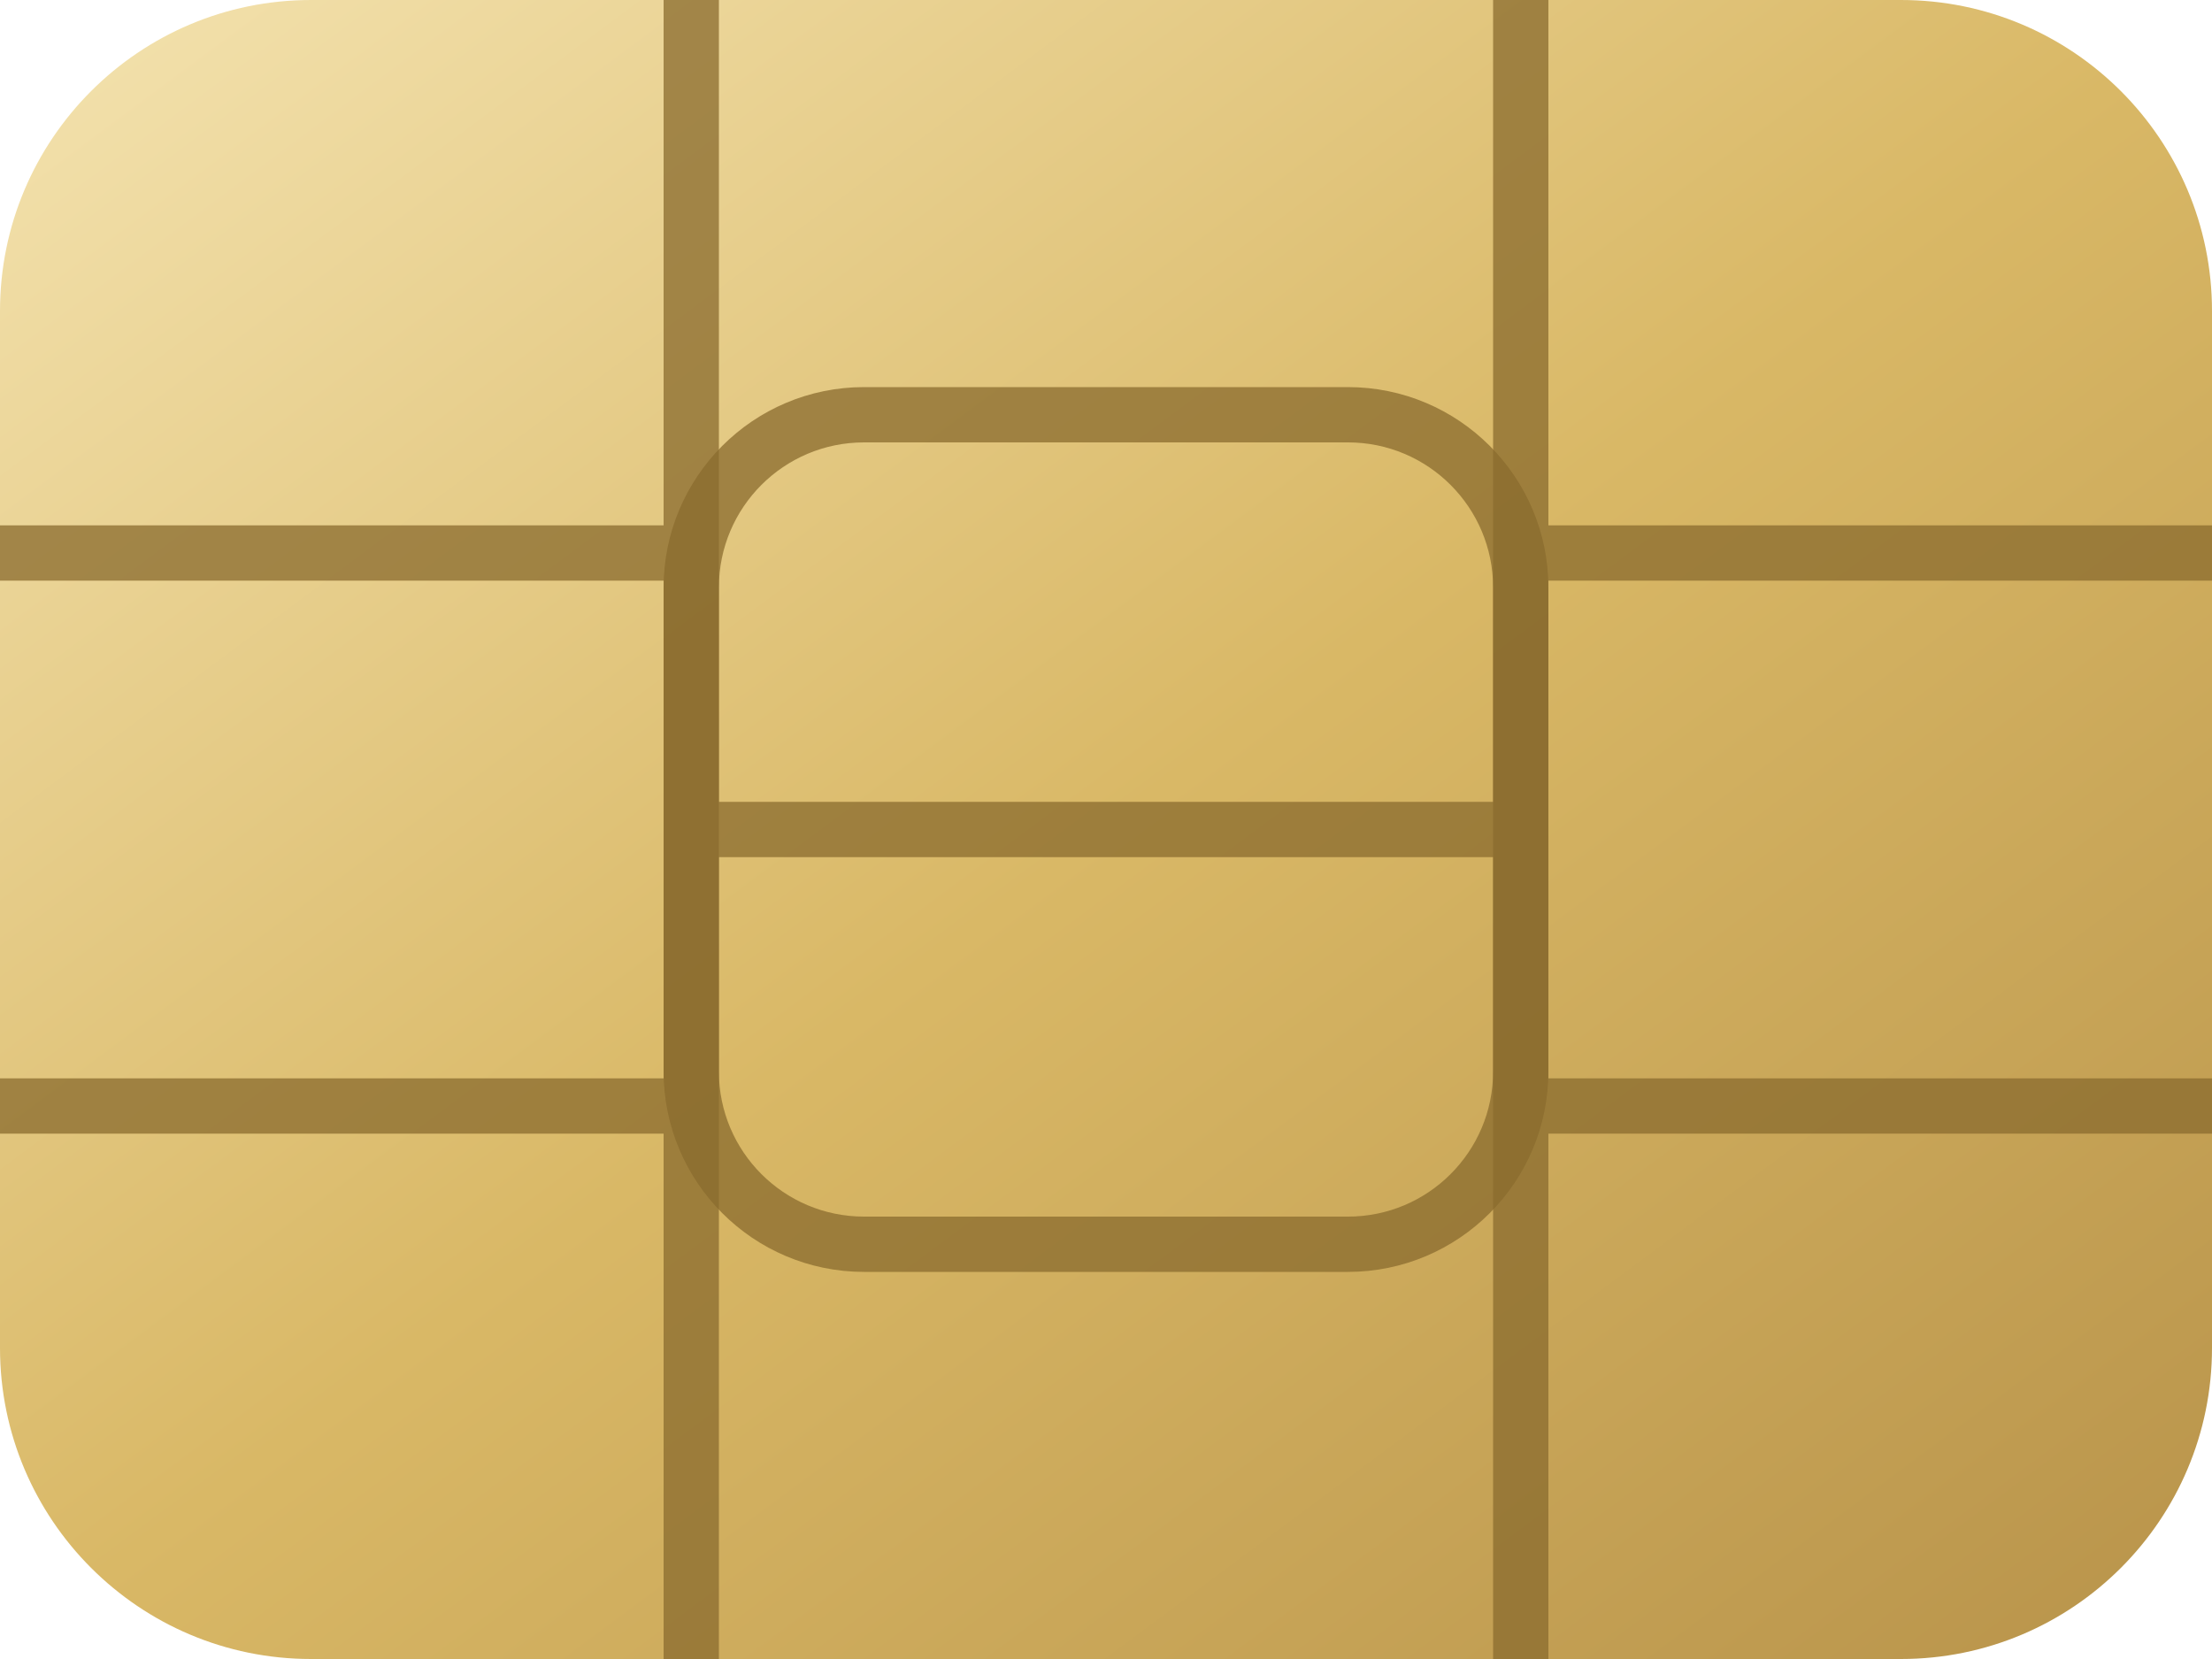
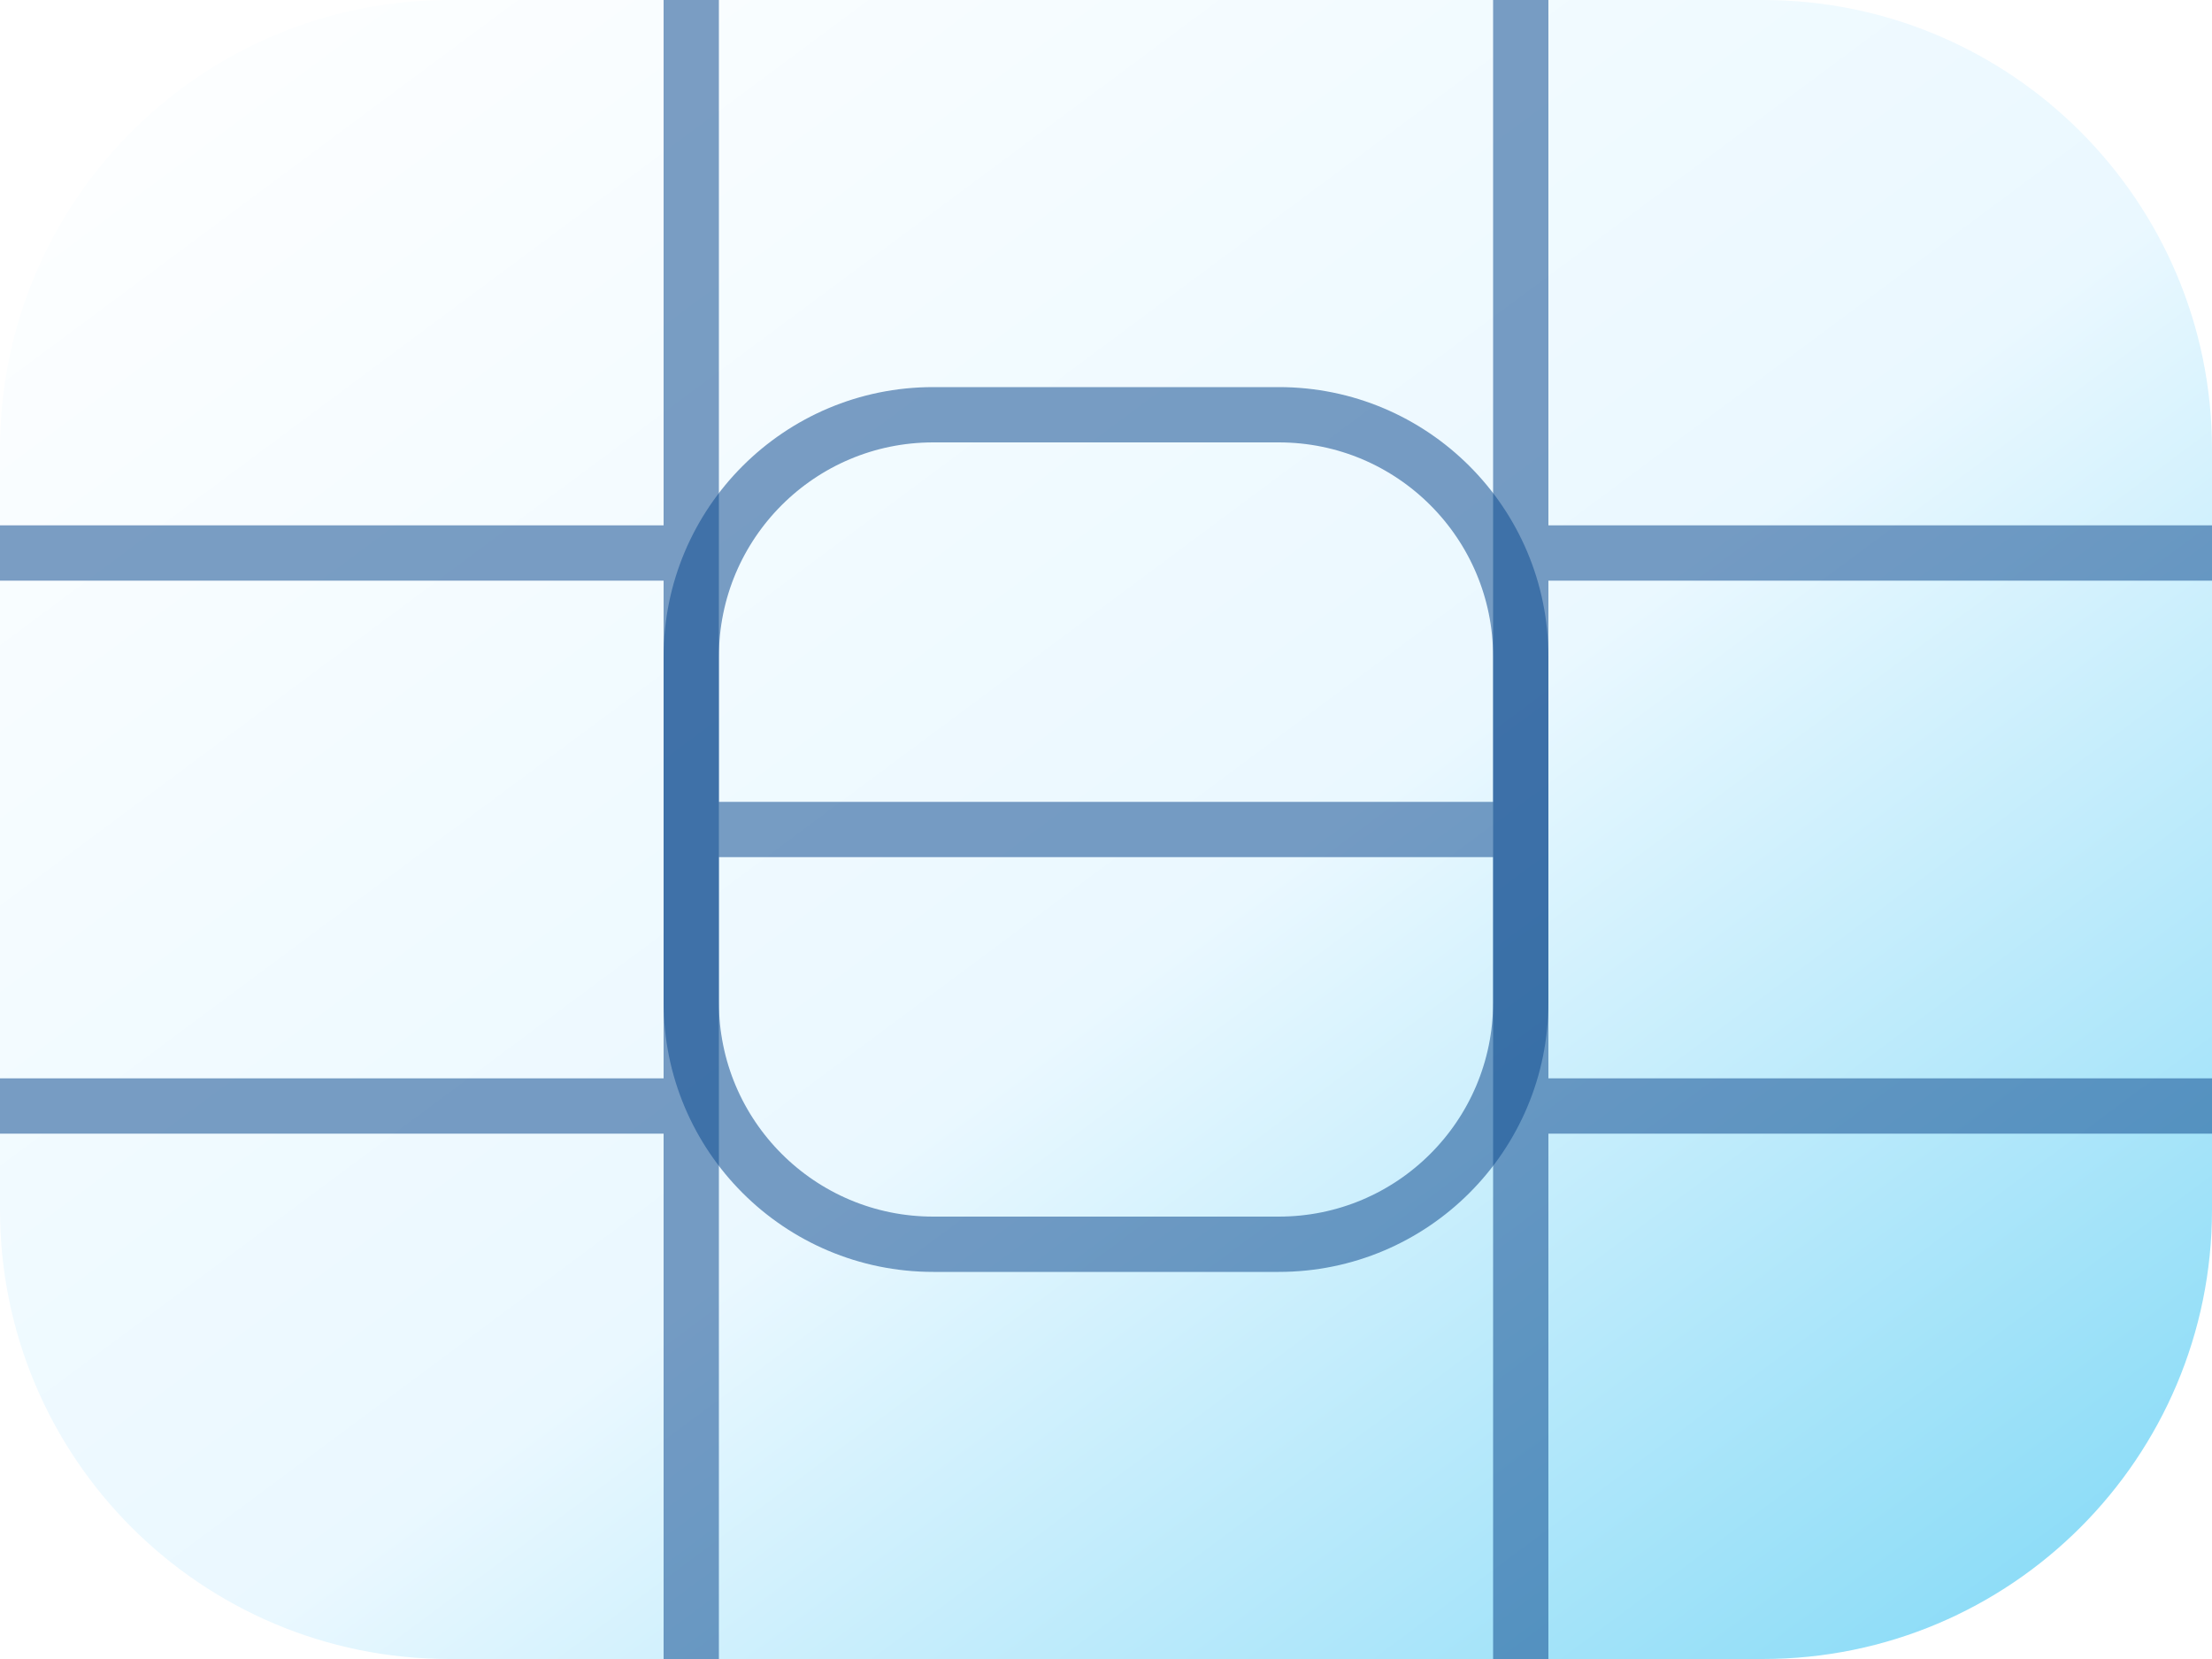
<svg xmlns="http://www.w3.org/2000/svg" viewBox="0 0 64 48">
  <defs>
    <linearGradient id="c" x1="0" y1="0" x2="1" y2="1">
-       <stop offset="0" stop-color="#F4E3B0" />
-       <stop offset=".5" stop-color="#D9B866" />
-       <stop offset="1" stop-color="#B8934A" />
+       <stop offset="0" stop-color="#FFFFFF" />
+       <stop offset=".55" stop-color="#EAF8FF" />
+       <stop offset="1" stop-color="#7ED8F6" />
    </linearGradient>
  </defs>
-   <rect width="64" height="48" rx="9" fill="url(#c)" />
-   <g fill="none" stroke="#8A6B2E" stroke-opacity=".75" stroke-width="1.6">
+   <rect width="64" height="48" rx="13" fill="url(#c)" />
+   <g fill="none" stroke="#134F91" stroke-opacity=".55" stroke-width="1.6" stroke-linecap="round">
    <path d="M0 16h20M0 32h20M44 16h20M44 32h20M20 0v48M44 0v48M20 24h24" />
-     <rect x="20" y="12" width="24" height="24" rx="5" />
+     <rect x="20" y="12" width="24" height="24" rx="7" />
  </g>
</svg>
